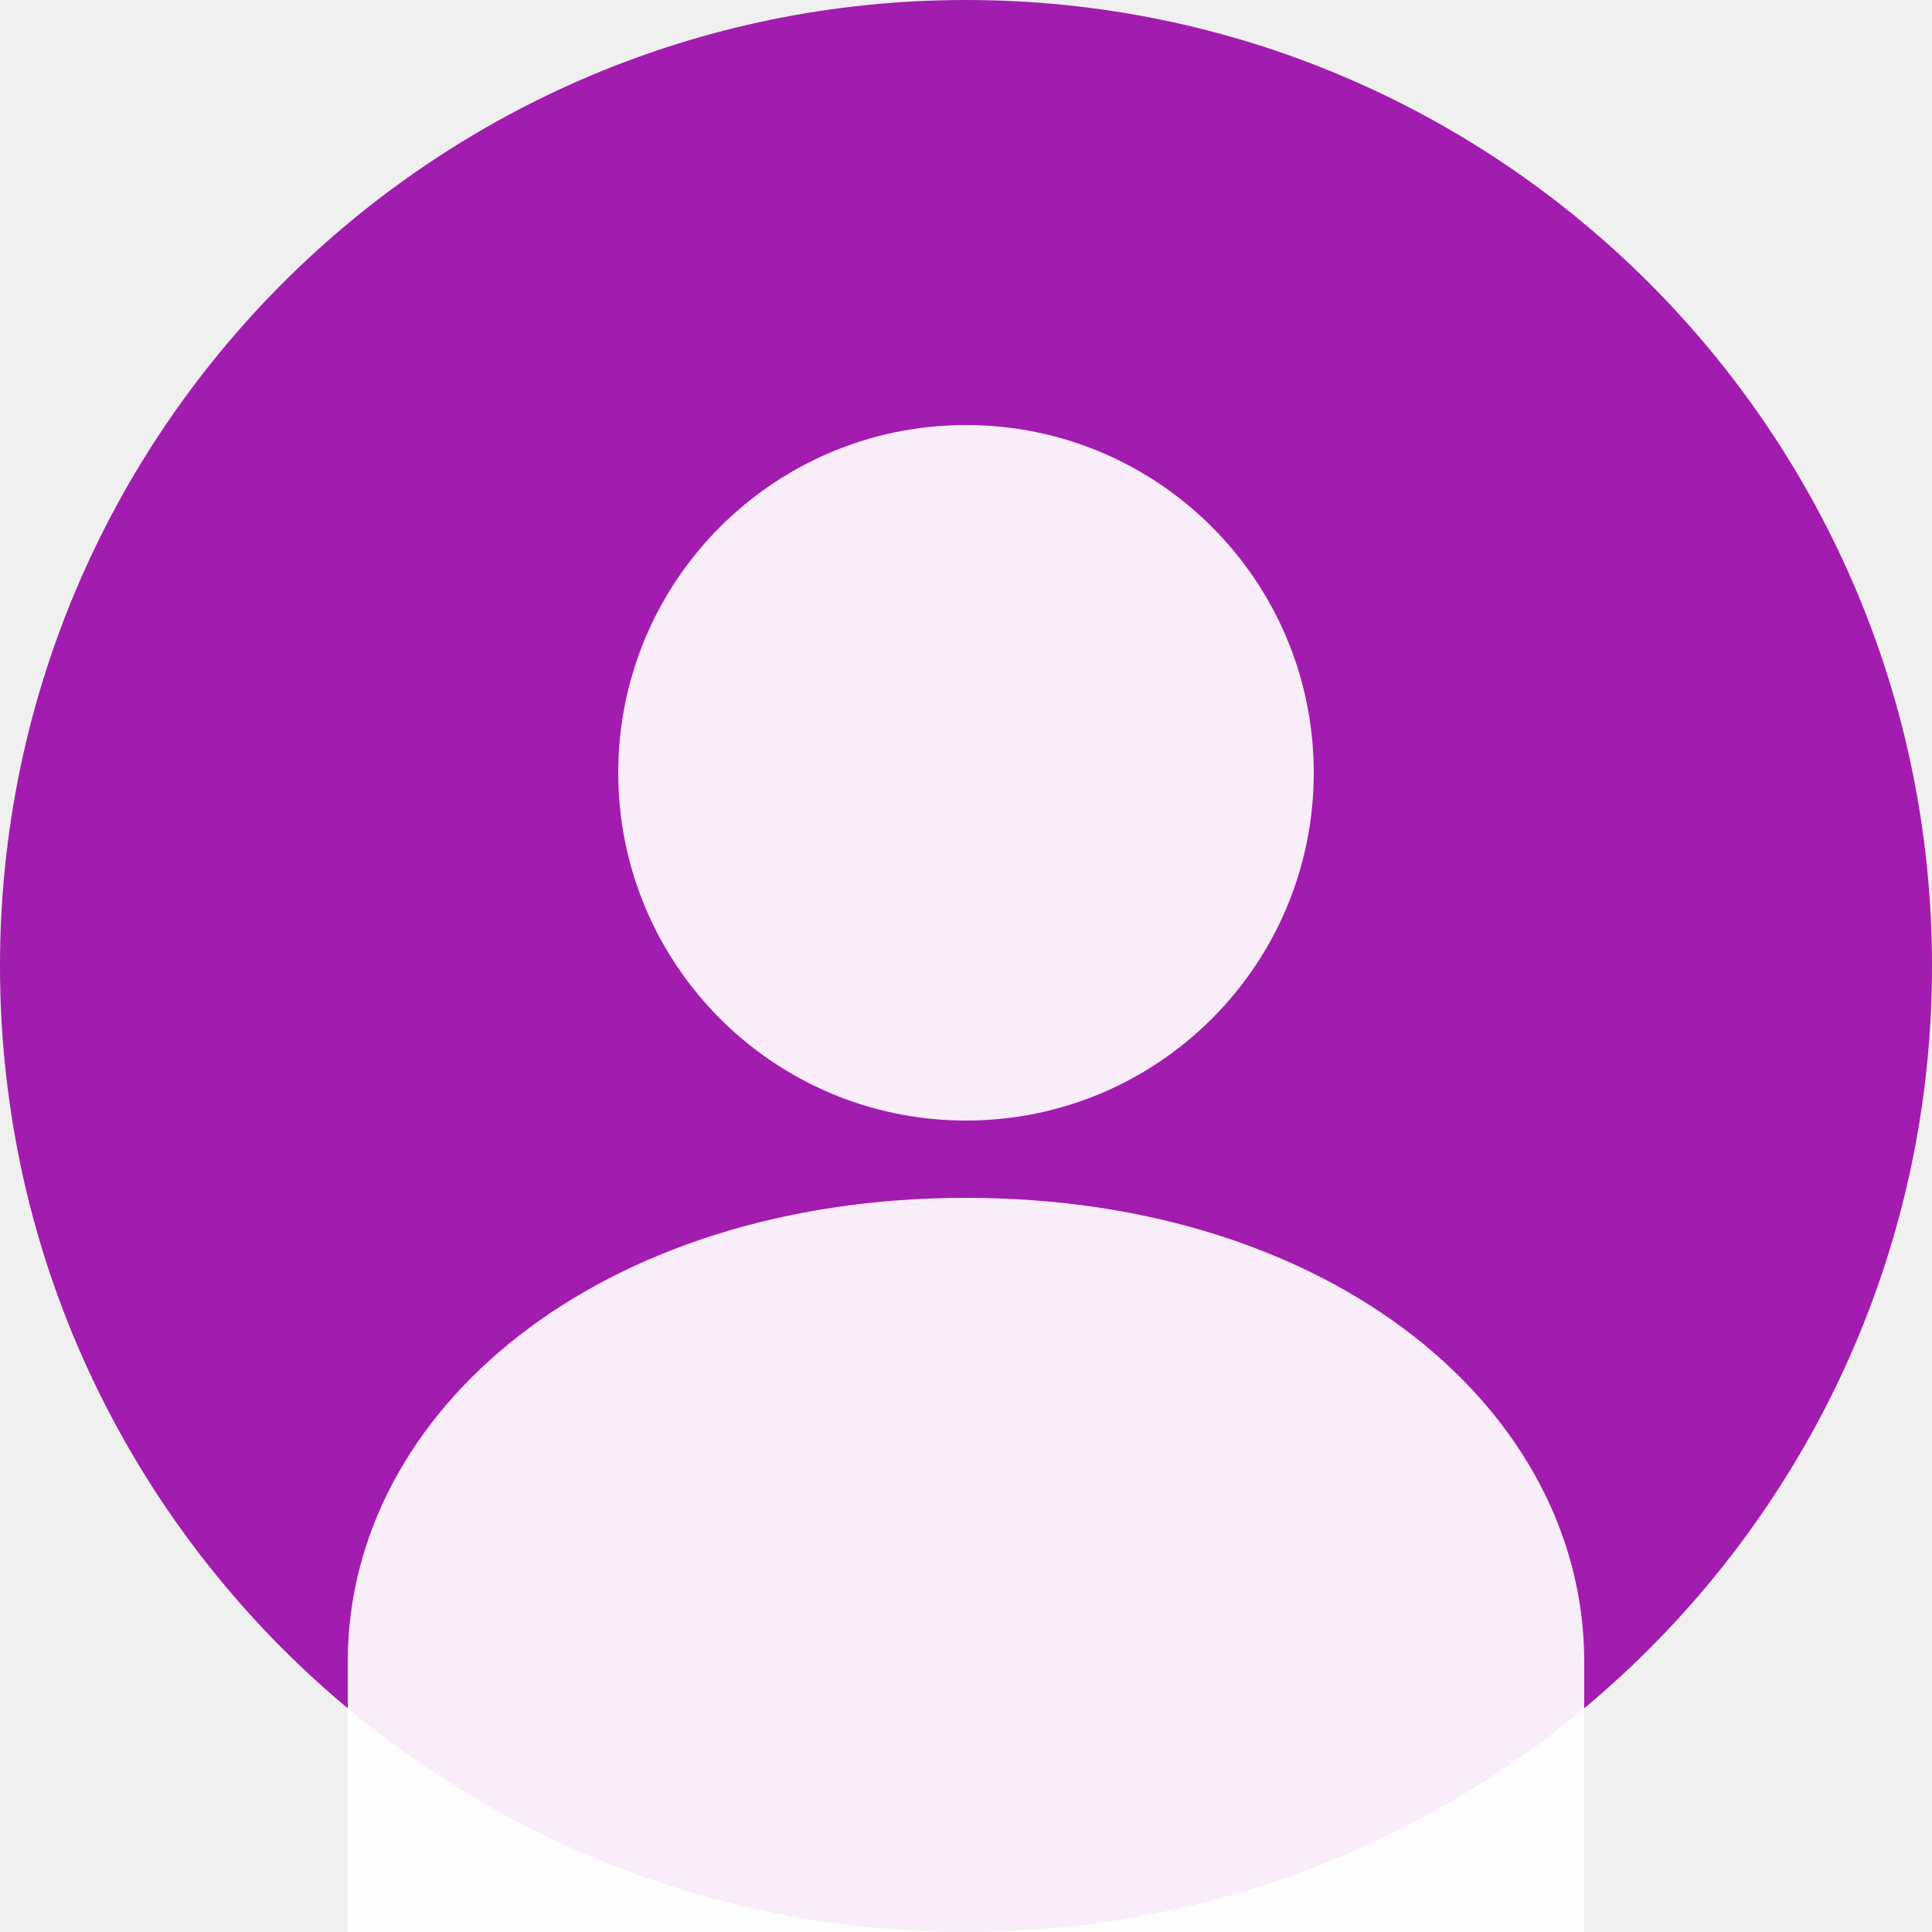
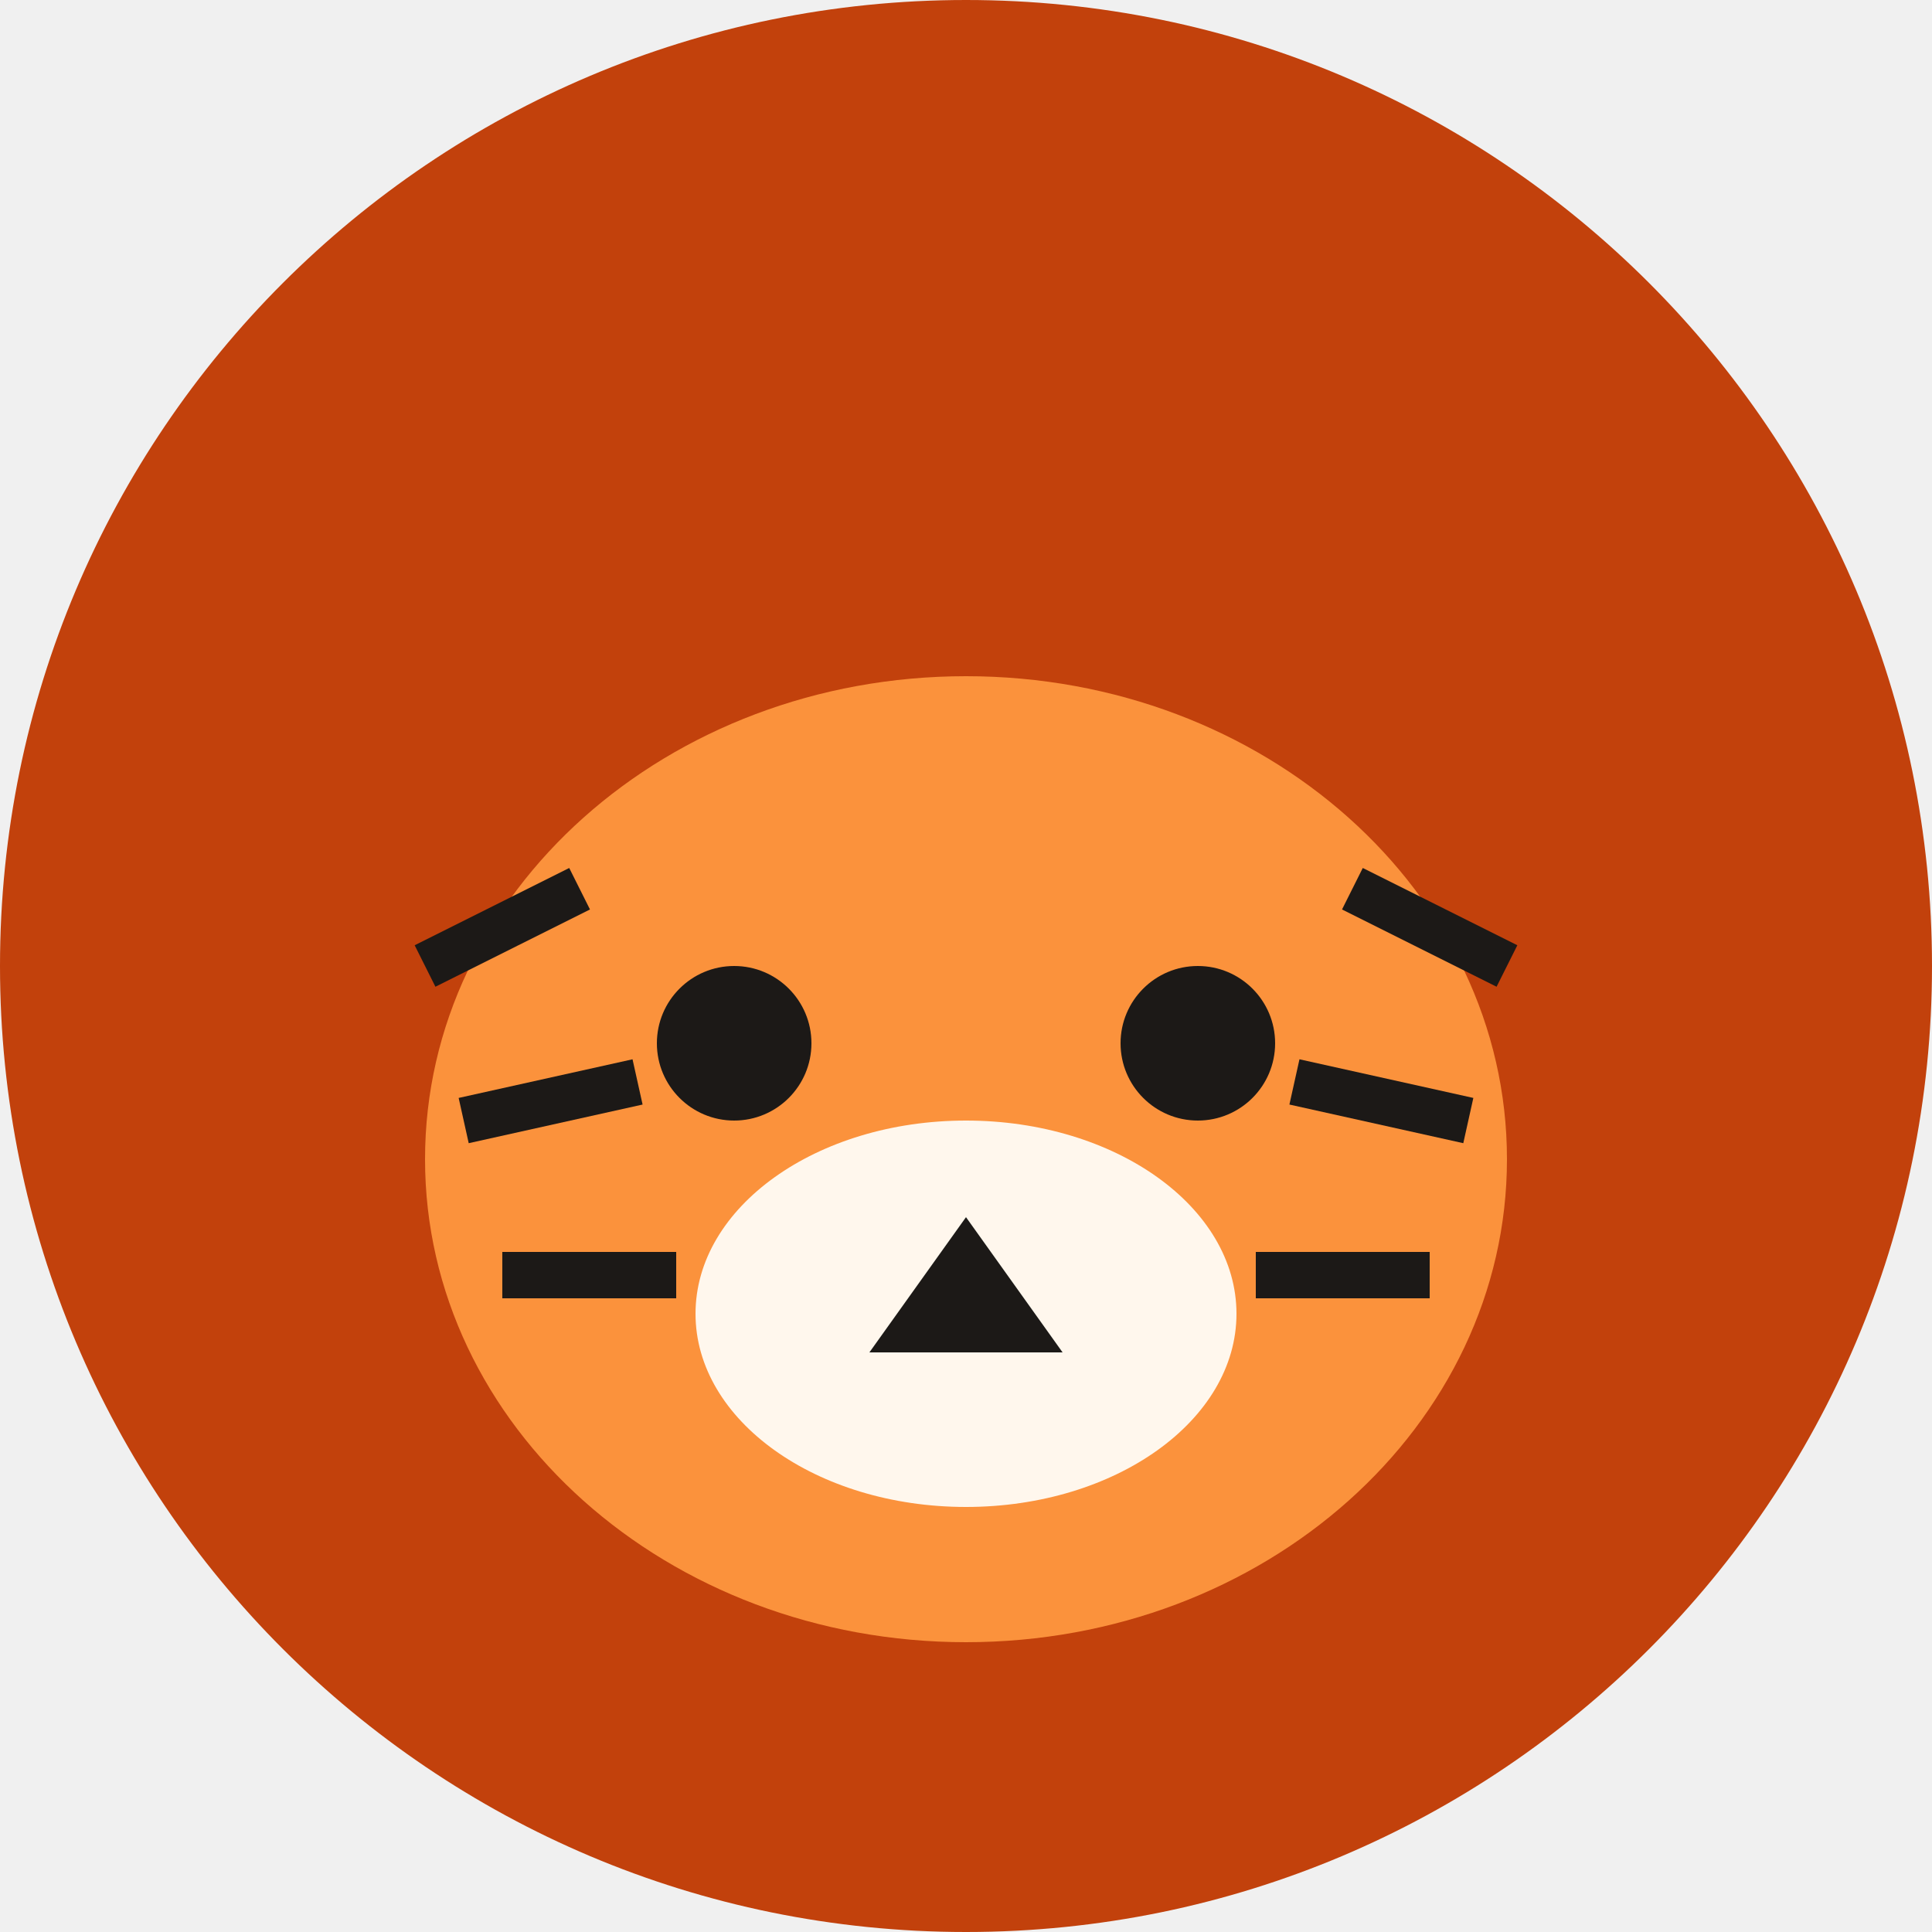
<svg xmlns="http://www.w3.org/2000/svg" viewBox="0 0 100 100">
-   <circle cx="50" cy="50" r="50" fill="#a21caf" />
-   <circle cx="50" cy="40" r="18" fill="#ffffff" fill-opacity="0.92" />
-   <path d="M50 62c-19 0-32 11-32 24v14h64V86c0-13-13-24-32-24z" fill="#ffffff" fill-opacity="0.92" />
+   <circle cx="50" cy="50" r="50" fill="#c2410c" />
+   <polygon points="24,18 40,44 16,42" fill="#c2410c" />
+   <polygon points="76,18 60,44 84,42" fill="#c2410c" />
+   <ellipse cx="50" cy="60" rx="28" ry="25" fill="#fb923c" />
+   <ellipse cx="50" cy="68" rx="14" ry="10" fill="#fff7ed" />
+   <path d="M22 50 L30 46 M24 58 L33 56 M26 66 L35 66" stroke="#1c1917" stroke-width="2.4" fill="none" />
+   <path d="M78 50 L70 46 M76 58 L67 56 M74 66 L65 66" stroke="#1c1917" stroke-width="2.4" fill="none" />
+   <circle cx="38" cy="54" r="4" fill="#1c1917" />
+   <circle cx="62" cy="54" r="4" fill="#1c1917" />
+   <polygon points="50,63 45,70 55,70" fill="#1c1917" />
</svg>
